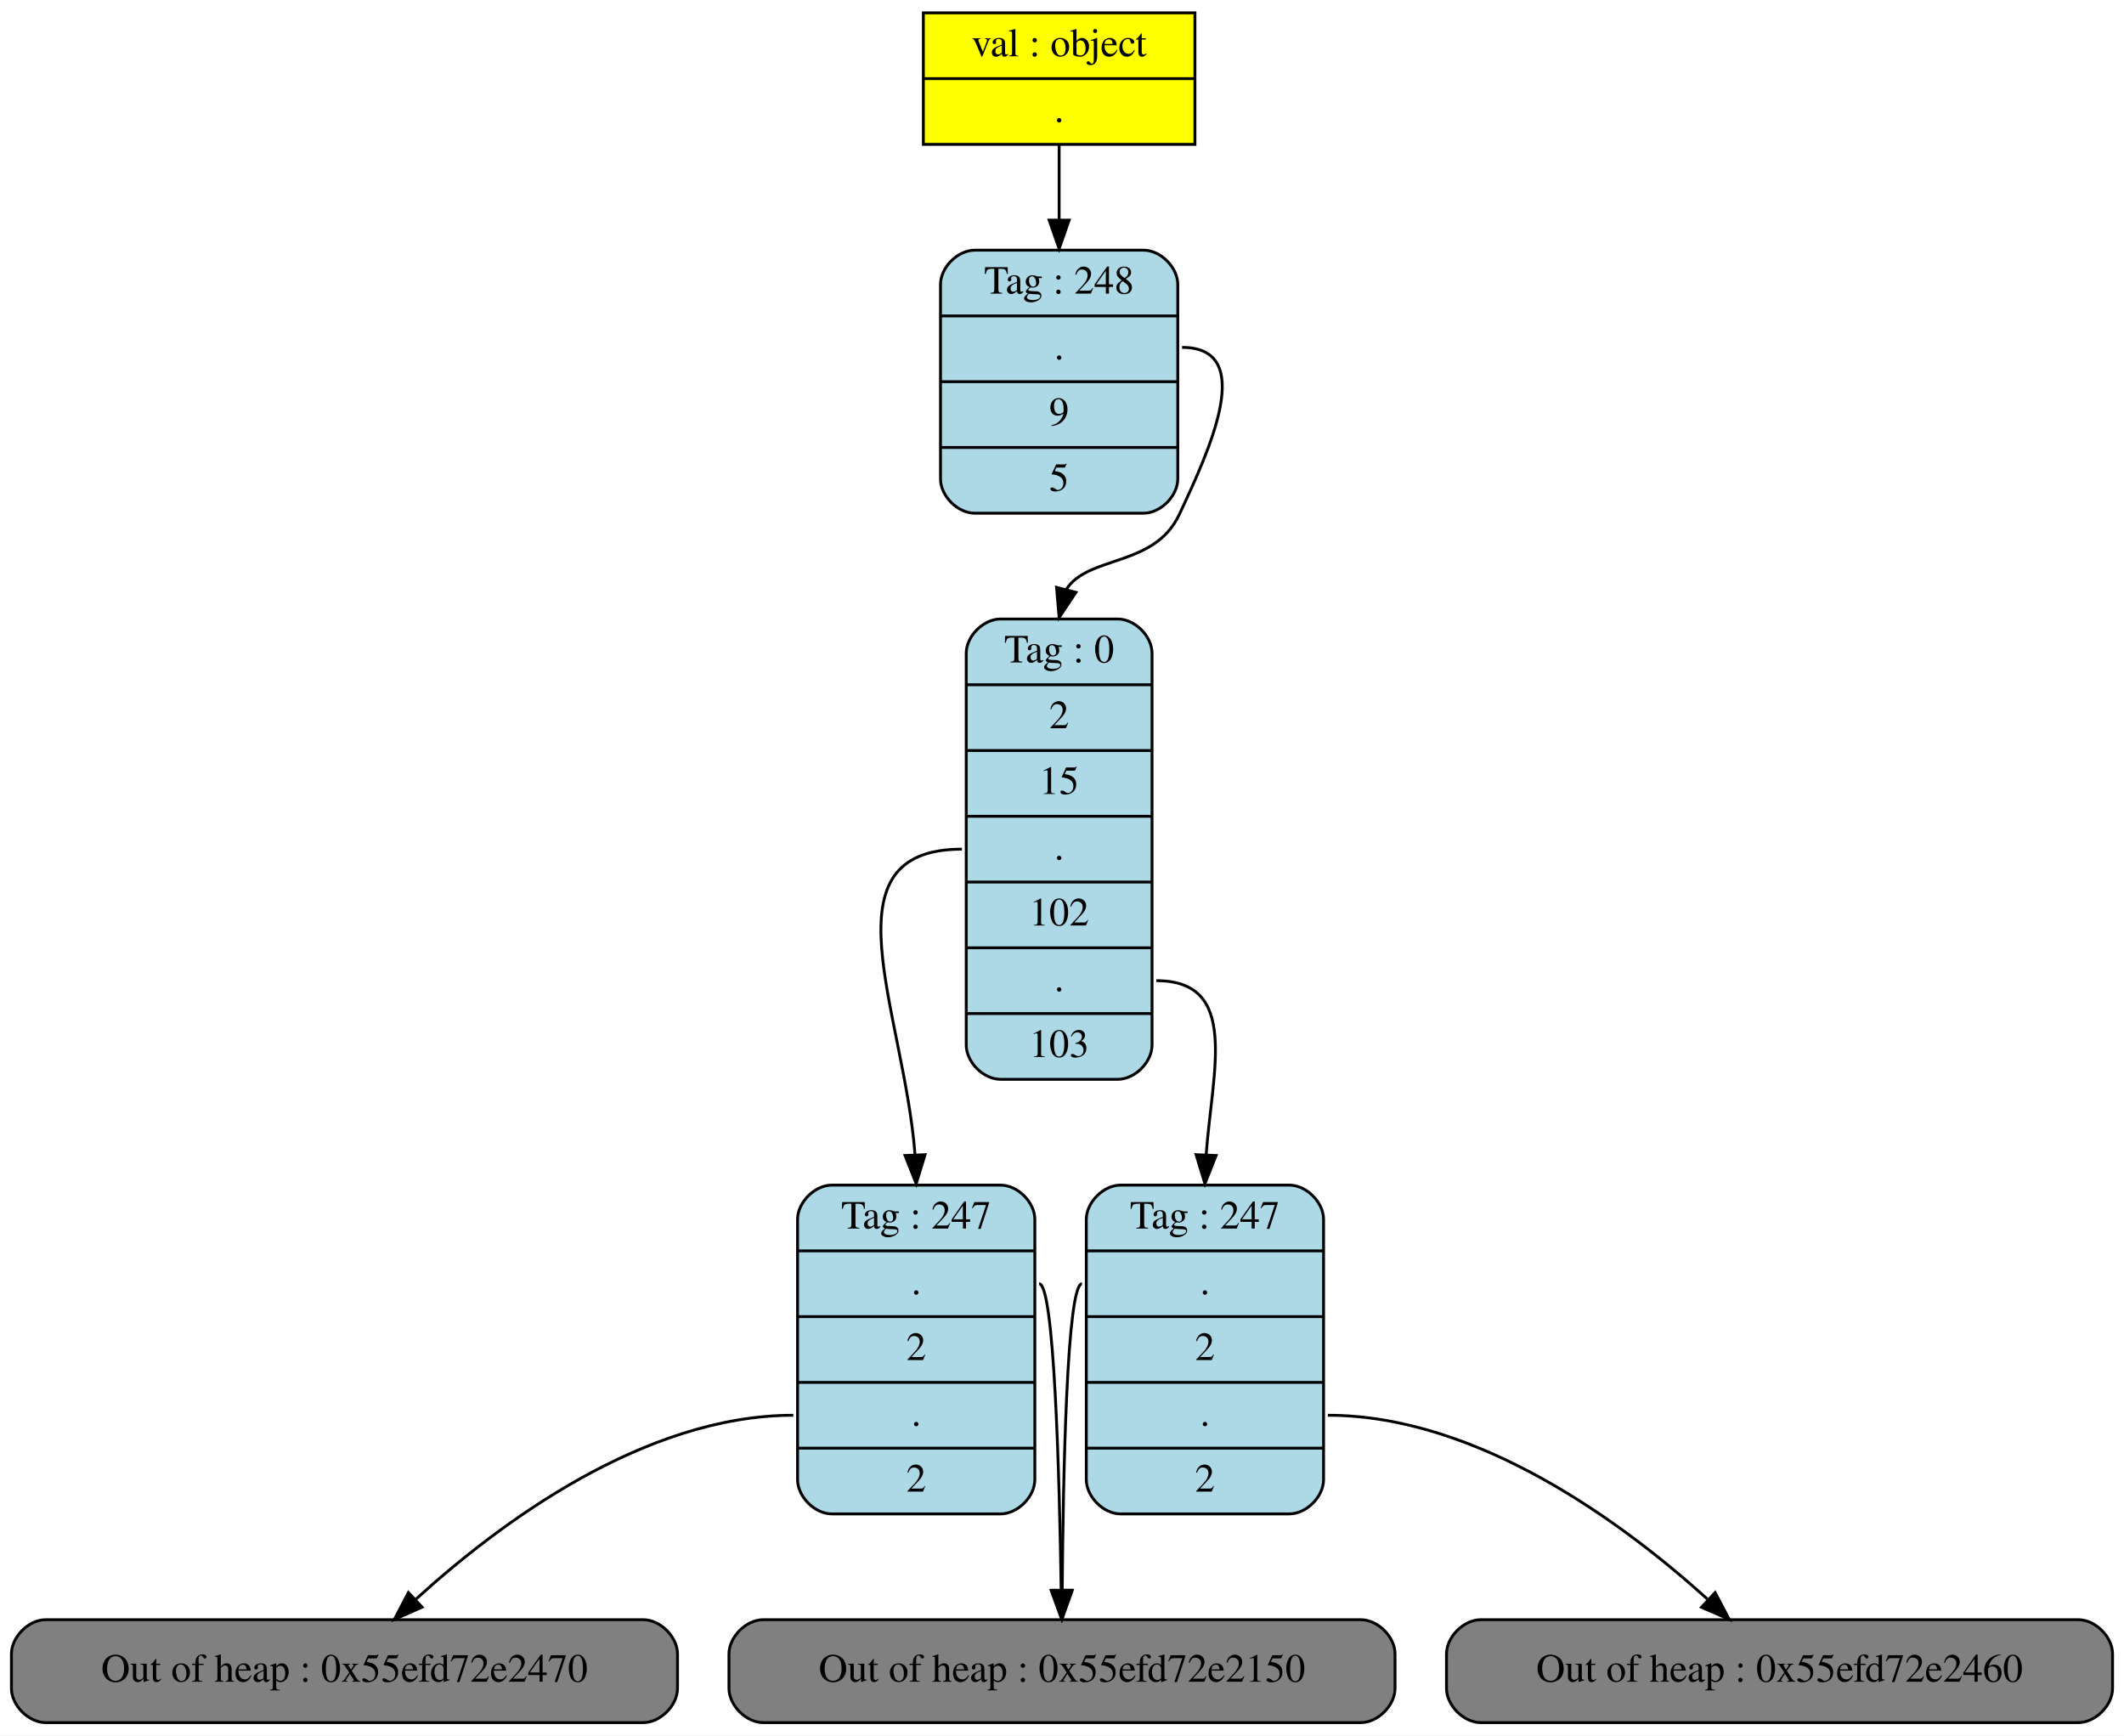
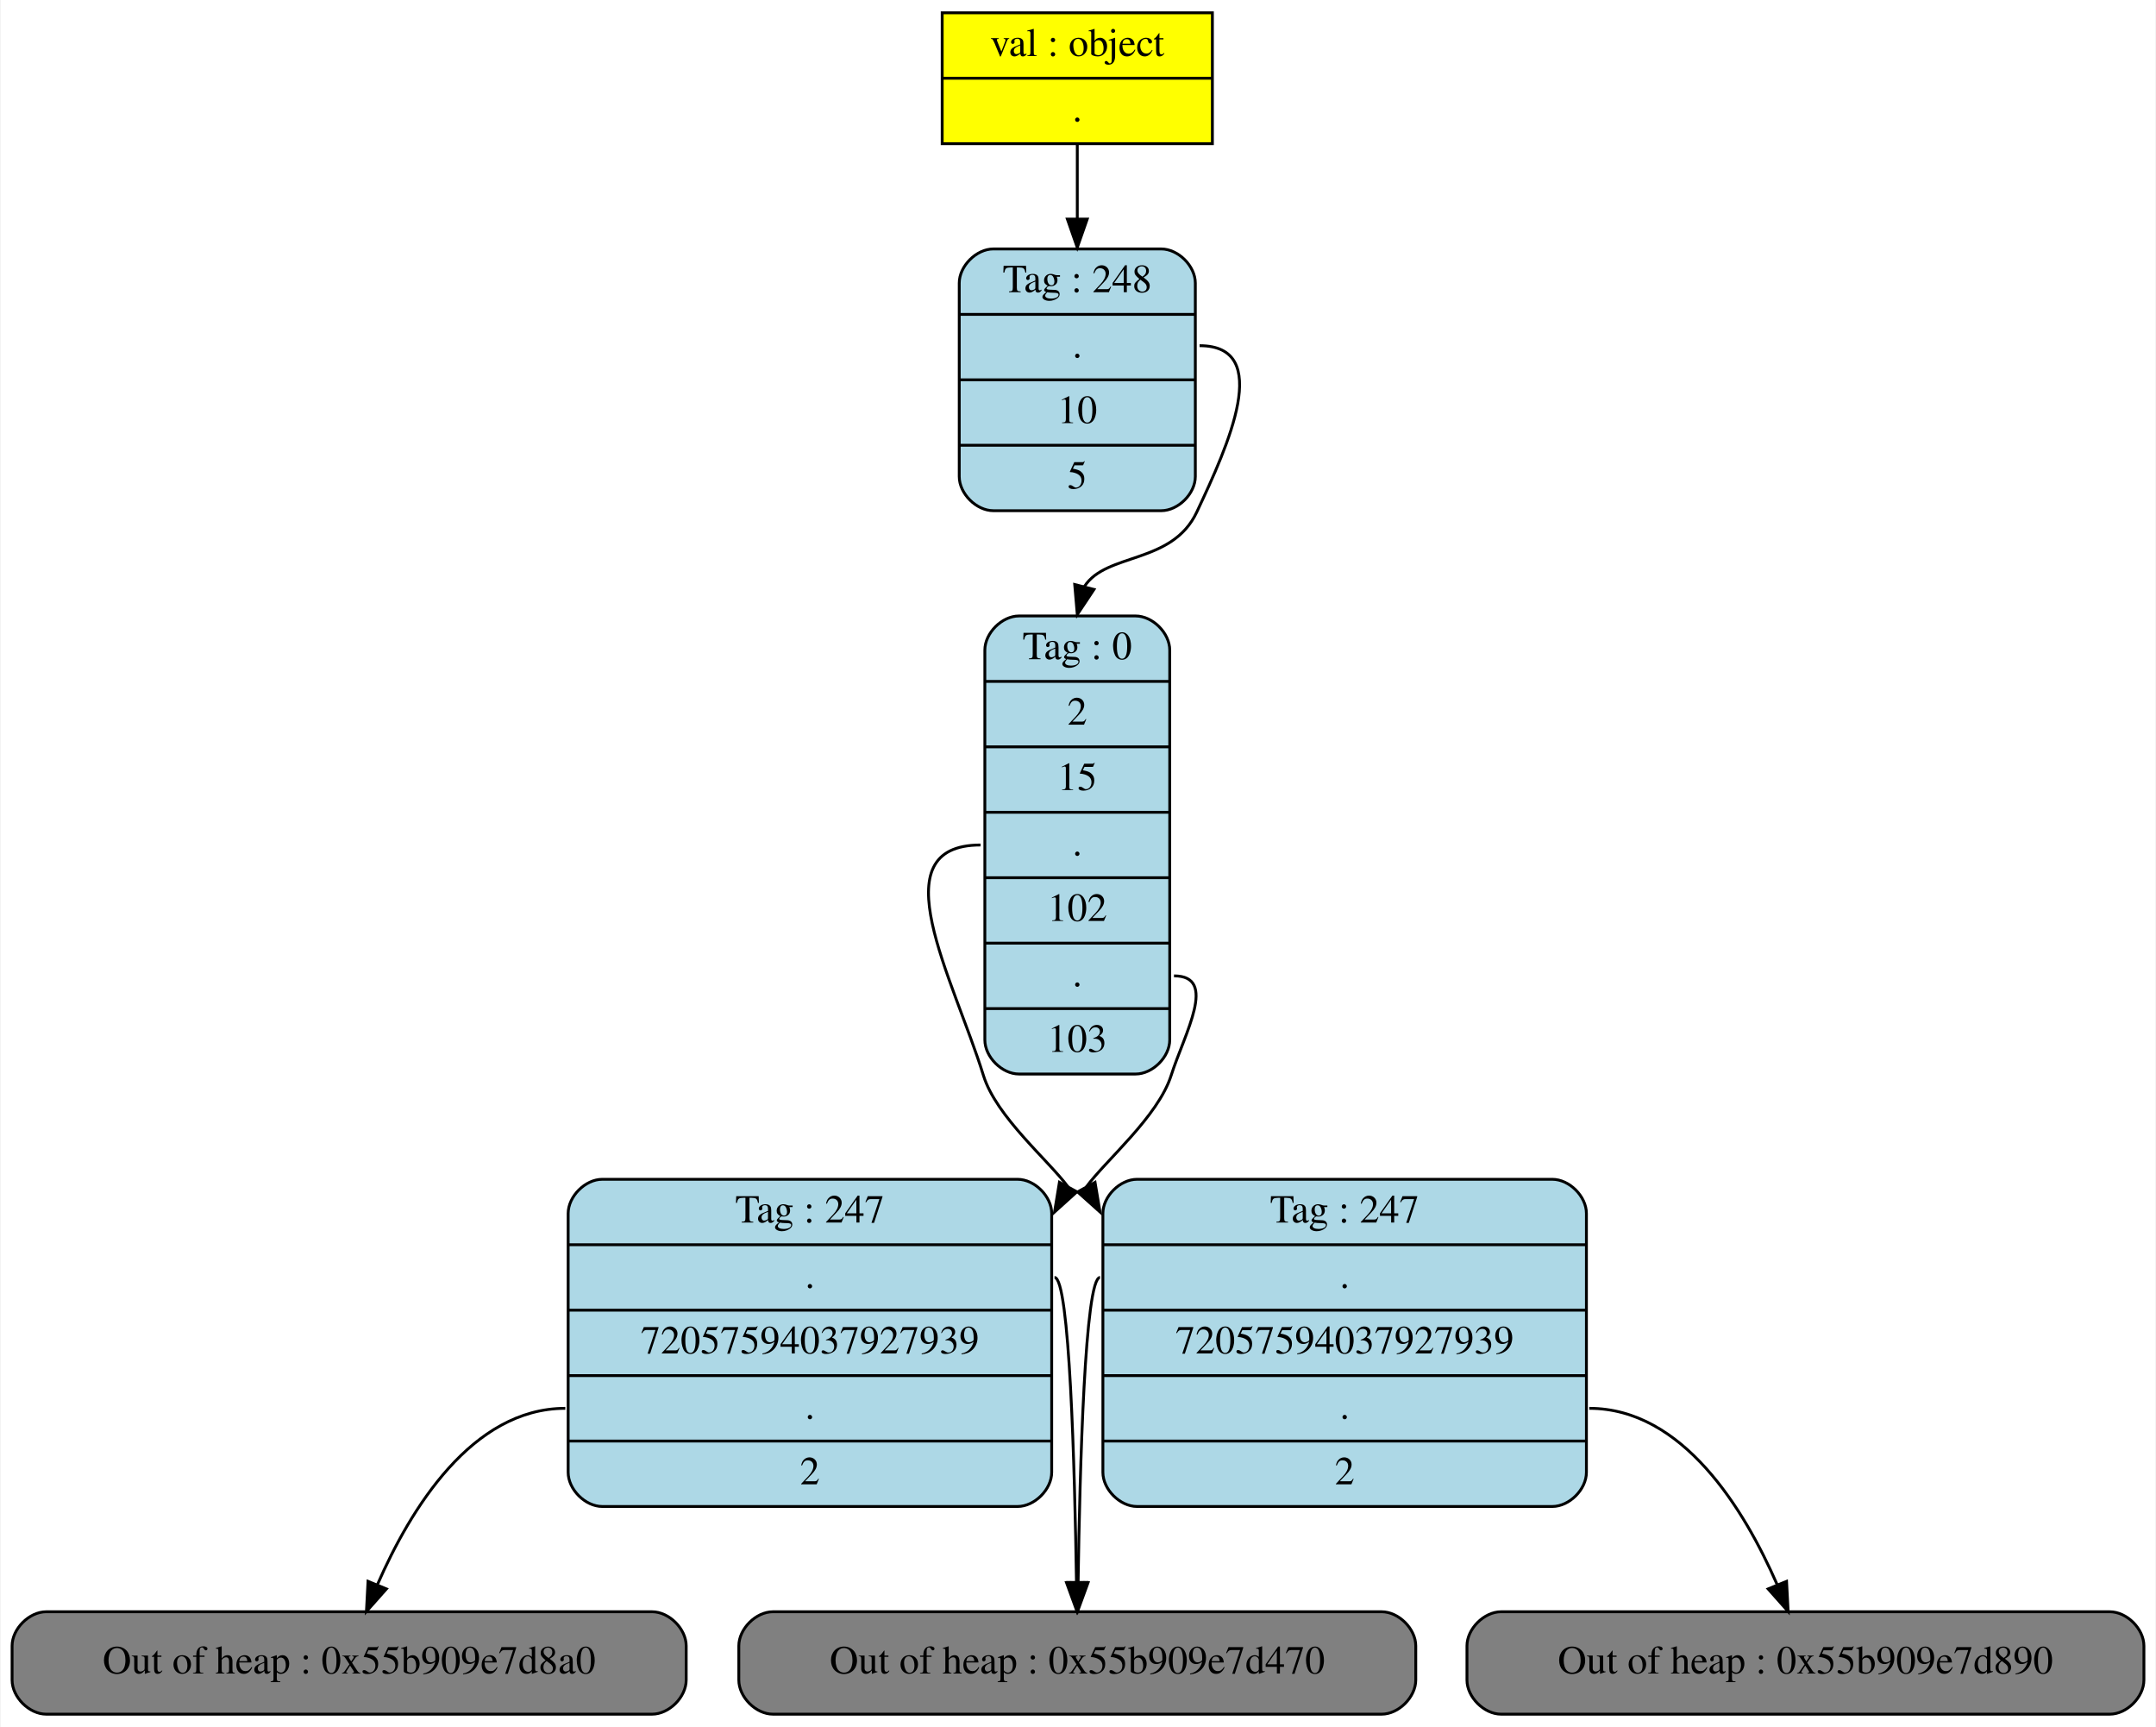
- <svg xmlns="http://www.w3.org/2000/svg" width="743pt" height="607pt" viewBox="0.00 0.00 743.00 607.00">
+ <svg xmlns="http://www.w3.org/2000/svg" width="758pt" height="607pt" viewBox="0.00 0.00 757.50 607.00">
  <g id="graph0" class="graph" transform="scale(1 1) rotate(0) translate(4 603)">
-     <polygon fill="white" stroke="transparent" points="-4,4 -4,-603 739,-603 739,4 -4,4" />
+     <polygon fill="white" stroke="transparent" points="-4,4 -4,-603 753.5,-603 753.5,4 -4,4" />
    <g id="node1" class="node">
-       <polygon fill="yellow" stroke="black" points="319,-552.5 319,-598.5 414,-598.5 414,-552.5 319,-552.5" />
-       <text text-anchor="middle" x="366.5" y="-583.3" font-family="Times,serif" font-size="14.00">val : object</text>
-       <polyline fill="none" stroke="black" points="319,-575.5 414,-575.5 " />
-       <text text-anchor="middle" x="366.5" y="-560.3" font-family="Times,serif" font-size="14.00">.</text>
+       <polygon fill="yellow" stroke="black" points="327,-552.5 327,-598.5 422,-598.5 422,-552.5 327,-552.5" />
+       <text text-anchor="middle" x="374.5" y="-583.3" font-family="Times,serif" font-size="14.00">val : object</text>
+       <polyline fill="none" stroke="black" points="327,-575.5 422,-575.5 " />
+       <text text-anchor="middle" x="374.5" y="-560.3" font-family="Times,serif" font-size="14.00">.</text>
    </g>
    <g id="node2" class="node">
-       <path fill="lightblue" stroke="black" d="M337,-423.5C337,-423.5 396,-423.5 396,-423.5 402,-423.5 408,-429.5 408,-435.5 408,-435.5 408,-503.5 408,-503.5 408,-509.5 402,-515.5 396,-515.5 396,-515.5 337,-515.5 337,-515.5 331,-515.5 325,-509.5 325,-503.5 325,-503.5 325,-435.5 325,-435.5 325,-429.5 331,-423.5 337,-423.5" />
-       <text text-anchor="middle" x="366.5" y="-500.3" font-family="Times,serif" font-size="14.00">Tag : 248</text>
-       <polyline fill="none" stroke="black" points="325,-492.5 408,-492.5 " />
-       <text text-anchor="middle" x="366.5" y="-477.3" font-family="Times,serif" font-size="14.00">.</text>
-       <polyline fill="none" stroke="black" points="325,-469.5 408,-469.5 " />
-       <text text-anchor="middle" x="366.5" y="-454.3" font-family="Times,serif" font-size="14.00">9</text>
-       <polyline fill="none" stroke="black" points="325,-446.5 408,-446.5 " />
-       <text text-anchor="middle" x="366.5" y="-431.3" font-family="Times,serif" font-size="14.00">5</text>
+       <path fill="lightblue" stroke="black" d="M345,-423.5C345,-423.5 404,-423.5 404,-423.5 410,-423.5 416,-429.5 416,-435.5 416,-435.5 416,-503.5 416,-503.5 416,-509.5 410,-515.5 404,-515.5 404,-515.5 345,-515.5 345,-515.5 339,-515.5 333,-509.5 333,-503.5 333,-503.5 333,-435.5 333,-435.5 333,-429.5 339,-423.5 345,-423.5" />
+       <text text-anchor="middle" x="374.5" y="-500.3" font-family="Times,serif" font-size="14.00">Tag : 248</text>
+       <polyline fill="none" stroke="black" points="333,-492.5 416,-492.5 " />
+       <text text-anchor="middle" x="374.5" y="-477.3" font-family="Times,serif" font-size="14.00">.</text>
+       <polyline fill="none" stroke="black" points="333,-469.5 416,-469.5 " />
+       <text text-anchor="middle" x="374.5" y="-454.3" font-family="Times,serif" font-size="14.00">10</text>
+       <polyline fill="none" stroke="black" points="333,-446.5 416,-446.5 " />
+       <text text-anchor="middle" x="374.5" y="-431.3" font-family="Times,serif" font-size="14.00">5</text>
    </g>
    <g id="edge1" class="edge">
-       <path fill="none" stroke="black" d="M366.5,-552.28C366.5,-544.34 366.5,-535.11 366.5,-526.06" />
-       <polygon fill="black" stroke="black" points="370,-526 366.5,-516 363,-526 370,-526" />
+       <path fill="none" stroke="black" d="M374.5,-552.28C374.5,-544.34 374.5,-535.11 374.5,-526.06" />
+       <polygon fill="black" stroke="black" points="378,-526 374.5,-516 371,-526 378,-526" />
    </g>
    <g id="node3" class="node">
-       <path fill="lightblue" stroke="black" d="M346,-225.5C346,-225.5 387,-225.5 387,-225.5 393,-225.5 399,-231.5 399,-237.5 399,-237.5 399,-374.5 399,-374.5 399,-380.5 393,-386.5 387,-386.5 387,-386.5 346,-386.5 346,-386.5 340,-386.5 334,-380.5 334,-374.5 334,-374.5 334,-237.5 334,-237.5 334,-231.5 340,-225.5 346,-225.5" />
-       <text text-anchor="middle" x="366.5" y="-371.3" font-family="Times,serif" font-size="14.00">Tag : 0</text>
-       <polyline fill="none" stroke="black" points="334,-363.5 399,-363.5 " />
-       <text text-anchor="middle" x="366.5" y="-348.3" font-family="Times,serif" font-size="14.00">2</text>
-       <polyline fill="none" stroke="black" points="334,-340.5 399,-340.5 " />
-       <text text-anchor="middle" x="366.5" y="-325.3" font-family="Times,serif" font-size="14.00">15</text>
-       <polyline fill="none" stroke="black" points="334,-317.5 399,-317.5 " />
-       <text text-anchor="middle" x="366.5" y="-302.3" font-family="Times,serif" font-size="14.00">.</text>
-       <polyline fill="none" stroke="black" points="334,-294.5 399,-294.5 " />
-       <text text-anchor="middle" x="366.5" y="-279.3" font-family="Times,serif" font-size="14.00">102</text>
-       <polyline fill="none" stroke="black" points="334,-271.5 399,-271.5 " />
-       <text text-anchor="middle" x="366.5" y="-256.3" font-family="Times,serif" font-size="14.00">.</text>
-       <polyline fill="none" stroke="black" points="334,-248.5 399,-248.5 " />
-       <text text-anchor="middle" x="366.5" y="-233.3" font-family="Times,serif" font-size="14.00">103</text>
+       <path fill="lightblue" stroke="black" d="M354,-225.5C354,-225.5 395,-225.5 395,-225.5 401,-225.5 407,-231.5 407,-237.5 407,-237.5 407,-374.5 407,-374.5 407,-380.5 401,-386.5 395,-386.5 395,-386.5 354,-386.5 354,-386.5 348,-386.5 342,-380.5 342,-374.5 342,-374.5 342,-237.5 342,-237.5 342,-231.5 348,-225.5 354,-225.5" />
+       <text text-anchor="middle" x="374.5" y="-371.3" font-family="Times,serif" font-size="14.00">Tag : 0</text>
+       <polyline fill="none" stroke="black" points="342,-363.5 407,-363.5 " />
+       <text text-anchor="middle" x="374.5" y="-348.3" font-family="Times,serif" font-size="14.00">2</text>
+       <polyline fill="none" stroke="black" points="342,-340.5 407,-340.5 " />
+       <text text-anchor="middle" x="374.5" y="-325.3" font-family="Times,serif" font-size="14.00">15</text>
+       <polyline fill="none" stroke="black" points="342,-317.5 407,-317.5 " />
+       <text text-anchor="middle" x="374.5" y="-302.3" font-family="Times,serif" font-size="14.00">.</text>
+       <polyline fill="none" stroke="black" points="342,-294.5 407,-294.5 " />
+       <text text-anchor="middle" x="374.5" y="-279.3" font-family="Times,serif" font-size="14.00">102</text>
+       <polyline fill="none" stroke="black" points="342,-271.5 407,-271.5 " />
+       <text text-anchor="middle" x="374.5" y="-256.3" font-family="Times,serif" font-size="14.00">.</text>
+       <polyline fill="none" stroke="black" points="342,-248.5 407,-248.5 " />
+       <text text-anchor="middle" x="374.5" y="-233.3" font-family="Times,serif" font-size="14.00">103</text>
    </g>
    <g id="edge2" class="edge">
-       <path fill="none" stroke="black" d="M409.5,-481.5C435.5,-481.5 419.57,-446.53 408.5,-423 399.83,-404.58 376.72,-408.84 369.03,-396.89" />
-       <polygon fill="black" stroke="black" points="372.37,-395.82 366.5,-387 365.59,-397.56 372.37,-395.82" />
+       <path fill="none" stroke="black" d="M417.5,-481.5C443.5,-481.5 427.57,-446.53 416.5,-423 407.83,-404.58 384.72,-408.84 377.03,-396.89" />
+       <polygon fill="black" stroke="black" points="380.37,-395.82 374.5,-387 373.59,-397.56 380.37,-395.82" />
    </g>
    <g id="node4" class="node">
-       <path fill="lightblue" stroke="black" d="M287,-73.5C287,-73.5 346,-73.5 346,-73.5 352,-73.5 358,-79.5 358,-85.5 358,-85.5 358,-176.5 358,-176.5 358,-182.5 352,-188.5 346,-188.5 346,-188.5 287,-188.5 287,-188.5 281,-188.5 275,-182.5 275,-176.5 275,-176.5 275,-85.5 275,-85.5 275,-79.5 281,-73.5 287,-73.5" />
-       <text text-anchor="middle" x="316.5" y="-173.3" font-family="Times,serif" font-size="14.00">Tag : 247</text>
-       <polyline fill="none" stroke="black" points="275,-165.5 358,-165.5 " />
-       <text text-anchor="middle" x="316.5" y="-150.3" font-family="Times,serif" font-size="14.00">.</text>
-       <polyline fill="none" stroke="black" points="275,-142.5 358,-142.5 " />
-       <text text-anchor="middle" x="316.5" y="-127.3" font-family="Times,serif" font-size="14.00">2</text>
-       <polyline fill="none" stroke="black" points="275,-119.5 358,-119.5 " />
-       <text text-anchor="middle" x="316.5" y="-104.3" font-family="Times,serif" font-size="14.00">.</text>
-       <polyline fill="none" stroke="black" points="275,-96.5 358,-96.5 " />
-       <text text-anchor="middle" x="316.5" y="-81.3" font-family="Times,serif" font-size="14.00">2</text>
+       <path fill="lightblue" stroke="black" d="M207.5,-73.5C207.5,-73.5 353.5,-73.5 353.5,-73.5 359.5,-73.5 365.5,-79.5 365.5,-85.5 365.5,-85.5 365.5,-176.5 365.5,-176.5 365.5,-182.5 359.5,-188.5 353.5,-188.5 353.5,-188.5 207.5,-188.5 207.5,-188.5 201.5,-188.5 195.5,-182.5 195.5,-176.5 195.5,-176.5 195.5,-85.5 195.5,-85.5 195.5,-79.5 201.5,-73.5 207.5,-73.5" />
+       <text text-anchor="middle" x="280.5" y="-173.3" font-family="Times,serif" font-size="14.00">Tag : 247</text>
+       <polyline fill="none" stroke="black" points="195.5,-165.5 365.5,-165.5 " />
+       <text text-anchor="middle" x="280.5" y="-150.3" font-family="Times,serif" font-size="14.00">.</text>
+       <polyline fill="none" stroke="black" points="195.5,-142.5 365.5,-142.5 " />
+       <text text-anchor="middle" x="280.5" y="-127.3" font-family="Times,serif" font-size="14.00">72057594037927939</text>
+       <polyline fill="none" stroke="black" points="195.5,-119.5 365.5,-119.5 " />
+       <text text-anchor="middle" x="280.5" y="-104.3" font-family="Times,serif" font-size="14.00">.</text>
+       <polyline fill="none" stroke="black" points="195.5,-96.5 365.5,-96.5 " />
+       <text text-anchor="middle" x="280.5" y="-81.3" font-family="Times,serif" font-size="14.00">2</text>
    </g>
    <g id="edge3" class="edge">
-       <path fill="none" stroke="black" d="M332.5,-306C283.4,-306 312.17,-249.53 316.08,-199.28" />
-       <polygon fill="black" stroke="black" points="319.59,-199.13 316.5,-189 312.59,-198.85 319.59,-199.13" />
+       <path fill="none" stroke="black" d="M340.5,-306C304.5,-306 330.85,-259.39 341.5,-225 346,-210.46 364.45,-195.1 371.29,-185.78" />
+       <polygon fill="black" stroke="black" points="374.36,-184.1 366.5,-177 368.22,-187.45 374.36,-184.1" />
    </g>
    <g id="node5" class="node">
-       <path fill="lightblue" stroke="black" d="M388,-73.5C388,-73.5 447,-73.5 447,-73.5 453,-73.5 459,-79.5 459,-85.5 459,-85.5 459,-176.5 459,-176.5 459,-182.5 453,-188.5 447,-188.5 447,-188.5 388,-188.5 388,-188.5 382,-188.5 376,-182.5 376,-176.5 376,-176.5 376,-85.5 376,-85.5 376,-79.5 382,-73.5 388,-73.5" />
-       <text text-anchor="middle" x="417.5" y="-173.3" font-family="Times,serif" font-size="14.00">Tag : 247</text>
-       <polyline fill="none" stroke="black" points="376,-165.5 459,-165.5 " />
-       <text text-anchor="middle" x="417.5" y="-150.3" font-family="Times,serif" font-size="14.00">.</text>
-       <polyline fill="none" stroke="black" points="376,-142.5 459,-142.5 " />
-       <text text-anchor="middle" x="417.5" y="-127.3" font-family="Times,serif" font-size="14.00">2</text>
-       <polyline fill="none" stroke="black" points="376,-119.5 459,-119.5 " />
-       <text text-anchor="middle" x="417.5" y="-104.3" font-family="Times,serif" font-size="14.00">.</text>
-       <polyline fill="none" stroke="black" points="376,-96.5 459,-96.5 " />
-       <text text-anchor="middle" x="417.5" y="-81.3" font-family="Times,serif" font-size="14.00">2</text>
+       <path fill="lightblue" stroke="black" d="M395.5,-73.5C395.5,-73.5 541.5,-73.5 541.5,-73.5 547.5,-73.5 553.5,-79.5 553.5,-85.5 553.5,-85.5 553.5,-176.5 553.5,-176.5 553.5,-182.5 547.5,-188.5 541.5,-188.5 541.5,-188.5 395.5,-188.5 395.5,-188.5 389.5,-188.5 383.5,-182.5 383.5,-176.5 383.5,-176.5 383.5,-85.5 383.5,-85.5 383.5,-79.5 389.5,-73.5 395.5,-73.5" />
+       <text text-anchor="middle" x="468.5" y="-173.3" font-family="Times,serif" font-size="14.00">Tag : 247</text>
+       <polyline fill="none" stroke="black" points="383.5,-165.5 553.5,-165.5 " />
+       <text text-anchor="middle" x="468.5" y="-150.3" font-family="Times,serif" font-size="14.00">.</text>
+       <polyline fill="none" stroke="black" points="383.5,-142.5 553.5,-142.5 " />
+       <text text-anchor="middle" x="468.5" y="-127.3" font-family="Times,serif" font-size="14.00">72057594037927939</text>
+       <polyline fill="none" stroke="black" points="383.5,-119.5 553.5,-119.5 " />
+       <text text-anchor="middle" x="468.5" y="-104.3" font-family="Times,serif" font-size="14.00">.</text>
+       <polyline fill="none" stroke="black" points="383.5,-96.5 553.5,-96.5 " />
+       <text text-anchor="middle" x="468.5" y="-81.3" font-family="Times,serif" font-size="14.00">2</text>
    </g>
    <g id="edge4" class="edge">
-       <path fill="none" stroke="black" d="M400.5,-260C429.65,-260 420.14,-228.88 417.91,-199.03" />
-       <polygon fill="black" stroke="black" points="421.41,-198.85 417.5,-189 414.41,-199.14 421.41,-198.85" />
+       <path fill="none" stroke="black" d="M408.5,-260C424.06,-260 412.22,-239.83 407.5,-225 402.88,-210.5 384.46,-195.13 377.66,-185.8" />
+       <polygon fill="black" stroke="black" points="380.74,-187.45 382.5,-177 374.61,-184.07 380.74,-187.45" />
    </g>
    <g id="node6" class="node">
-       <path fill="grey" stroke="black" d="M263,-0.5C263,-0.5 472,-0.5 472,-0.5 478,-0.5 484,-6.5 484,-12.5 484,-12.5 484,-24.5 484,-24.5 484,-30.5 478,-36.5 472,-36.5 472,-36.5 263,-36.5 263,-36.5 257,-36.5 251,-30.5 251,-24.5 251,-24.5 251,-12.5 251,-12.5 251,-6.5 257,-0.5 263,-0.5" />
-       <text text-anchor="middle" x="367.5" y="-14.8" font-family="Times,serif" font-size="14.00">Out of heap : 0x55efd72e2150</text>
+       <path fill="grey" stroke="black" d="M267.5,-0.5C267.5,-0.5 481.5,-0.5 481.5,-0.5 487.5,-0.5 493.5,-6.5 493.5,-12.5 493.5,-12.5 493.5,-24.5 493.5,-24.5 493.5,-30.5 487.5,-36.5 481.5,-36.5 481.5,-36.5 267.5,-36.5 267.5,-36.5 261.5,-36.5 255.5,-30.5 255.5,-24.5 255.5,-24.5 255.5,-12.5 255.5,-12.5 255.5,-6.5 261.5,-0.5 267.5,-0.5" />
+       <text text-anchor="middle" x="374.5" y="-14.8" font-family="Times,serif" font-size="14.00">Out of heap : 0x55b909e7d470</text>
    </g>
    <g id="edge7" class="edge">
-       <path fill="none" stroke="black" d="M359.5,-154C364.82,-154 366.61,-86.67 367.21,-46.93" />
-       <polygon fill="black" stroke="black" points="370.71,-46.82 367.35,-36.77 363.71,-46.73 370.71,-46.82" />
+       <path fill="none" stroke="black" d="M366.5,-154C371.82,-154 373.61,-86.67 374.21,-46.93" />
+       <polygon fill="black" stroke="black" points="377.71,-46.82 374.35,-36.77 370.71,-46.73 377.71,-46.82" />
    </g>
    <g id="node8" class="node">
-       <path fill="grey" stroke="black" d="M12,-0.5C12,-0.5 221,-0.5 221,-0.5 227,-0.5 233,-6.5 233,-12.5 233,-12.5 233,-24.5 233,-24.5 233,-30.5 227,-36.5 221,-36.5 221,-36.5 12,-36.5 12,-36.5 6,-36.5 0,-30.5 0,-24.5 0,-24.5 0,-12.5 0,-12.5 0,-6.5 6,-0.5 12,-0.5" />
-       <text text-anchor="middle" x="116.5" y="-14.8" font-family="Times,serif" font-size="14.00">Out of heap : 0x55efd72e2470</text>
+       <path fill="grey" stroke="black" d="M12,-0.5C12,-0.5 225,-0.5 225,-0.5 231,-0.5 237,-6.5 237,-12.5 237,-12.5 237,-24.5 237,-24.5 237,-30.5 231,-36.5 225,-36.5 225,-36.5 12,-36.5 12,-36.5 6,-36.5 0,-30.5 0,-24.5 0,-24.5 0,-12.5 0,-12.5 0,-6.5 6,-0.5 12,-0.5" />
+       <text text-anchor="middle" x="118.5" y="-14.8" font-family="Times,serif" font-size="14.00">Out of heap : 0x55b909e7d8a0</text>
    </g>
    <g id="edge8" class="edge">
-       <path fill="none" stroke="black" d="M273.5,-108C221.31,-108 170.65,-70.2 141.57,-43.74" />
-       <polygon fill="black" stroke="black" points="143.65,-40.89 133.96,-36.61 138.87,-46 143.65,-40.89" />
+       <path fill="none" stroke="black" d="M194.5,-108C161.6,-108 139.98,-72.43 128.49,-46.14" />
+       <polygon fill="black" stroke="black" points="131.61,-44.53 124.58,-36.61 125.14,-47.19 131.61,-44.53" />
    </g>
    <g id="edge5" class="edge">
-       <path fill="none" stroke="black" d="M374.5,-154C369.19,-154 367.89,-86.67 367.58,-46.93" />
-       <polygon fill="black" stroke="black" points="371.08,-46.75 367.52,-36.77 364.08,-46.8 371.08,-46.75" />
+       <path fill="none" stroke="black" d="M382.5,-154C377.18,-154 375.39,-86.67 374.79,-46.93" />
+       <polygon fill="black" stroke="black" points="378.29,-46.73 374.65,-36.77 371.29,-46.82 378.29,-46.73" />
    </g>
    <g id="node7" class="node">
-       <path fill="grey" stroke="black" d="M514,-0.5C514,-0.5 723,-0.5 723,-0.5 729,-0.5 735,-6.5 735,-12.5 735,-12.5 735,-24.5 735,-24.5 735,-30.5 729,-36.5 723,-36.5 723,-36.5 514,-36.5 514,-36.5 508,-36.5 502,-30.5 502,-24.5 502,-24.5 502,-12.5 502,-12.5 502,-6.5 508,-0.5 514,-0.5" />
-       <text text-anchor="middle" x="618.5" y="-14.8" font-family="Times,serif" font-size="14.00">Out of heap : 0x55efd72e2460</text>
+       <path fill="grey" stroke="black" d="M523.5,-0.5C523.5,-0.5 737.5,-0.5 737.5,-0.5 743.5,-0.5 749.5,-6.5 749.5,-12.5 749.5,-12.5 749.5,-24.5 749.5,-24.5 749.5,-30.5 743.5,-36.5 737.5,-36.5 737.5,-36.5 523.5,-36.5 523.5,-36.5 517.5,-36.5 511.5,-30.5 511.5,-24.5 511.5,-24.5 511.5,-12.5 511.5,-12.5 511.5,-6.5 517.5,-0.5 523.5,-0.5" />
+       <text text-anchor="middle" x="630.5" y="-14.8" font-family="Times,serif" font-size="14.00">Out of heap : 0x55b909e7d890</text>
    </g>
    <g id="edge6" class="edge">
-       <path fill="none" stroke="black" d="M460.5,-108C512.95,-108 563.95,-70.2 593.24,-43.74" />
-       <polygon fill="black" stroke="black" points="595.97,-45.98 600.91,-36.61 591.2,-40.85 595.97,-45.98" />
+       <path fill="none" stroke="black" d="M554.5,-108C587.4,-108 609.02,-72.43 620.51,-46.14" />
+       <polygon fill="black" stroke="black" points="623.86,-47.19 624.42,-36.61 617.39,-44.53 623.86,-47.19" />
    </g>
  </g>
</svg>
